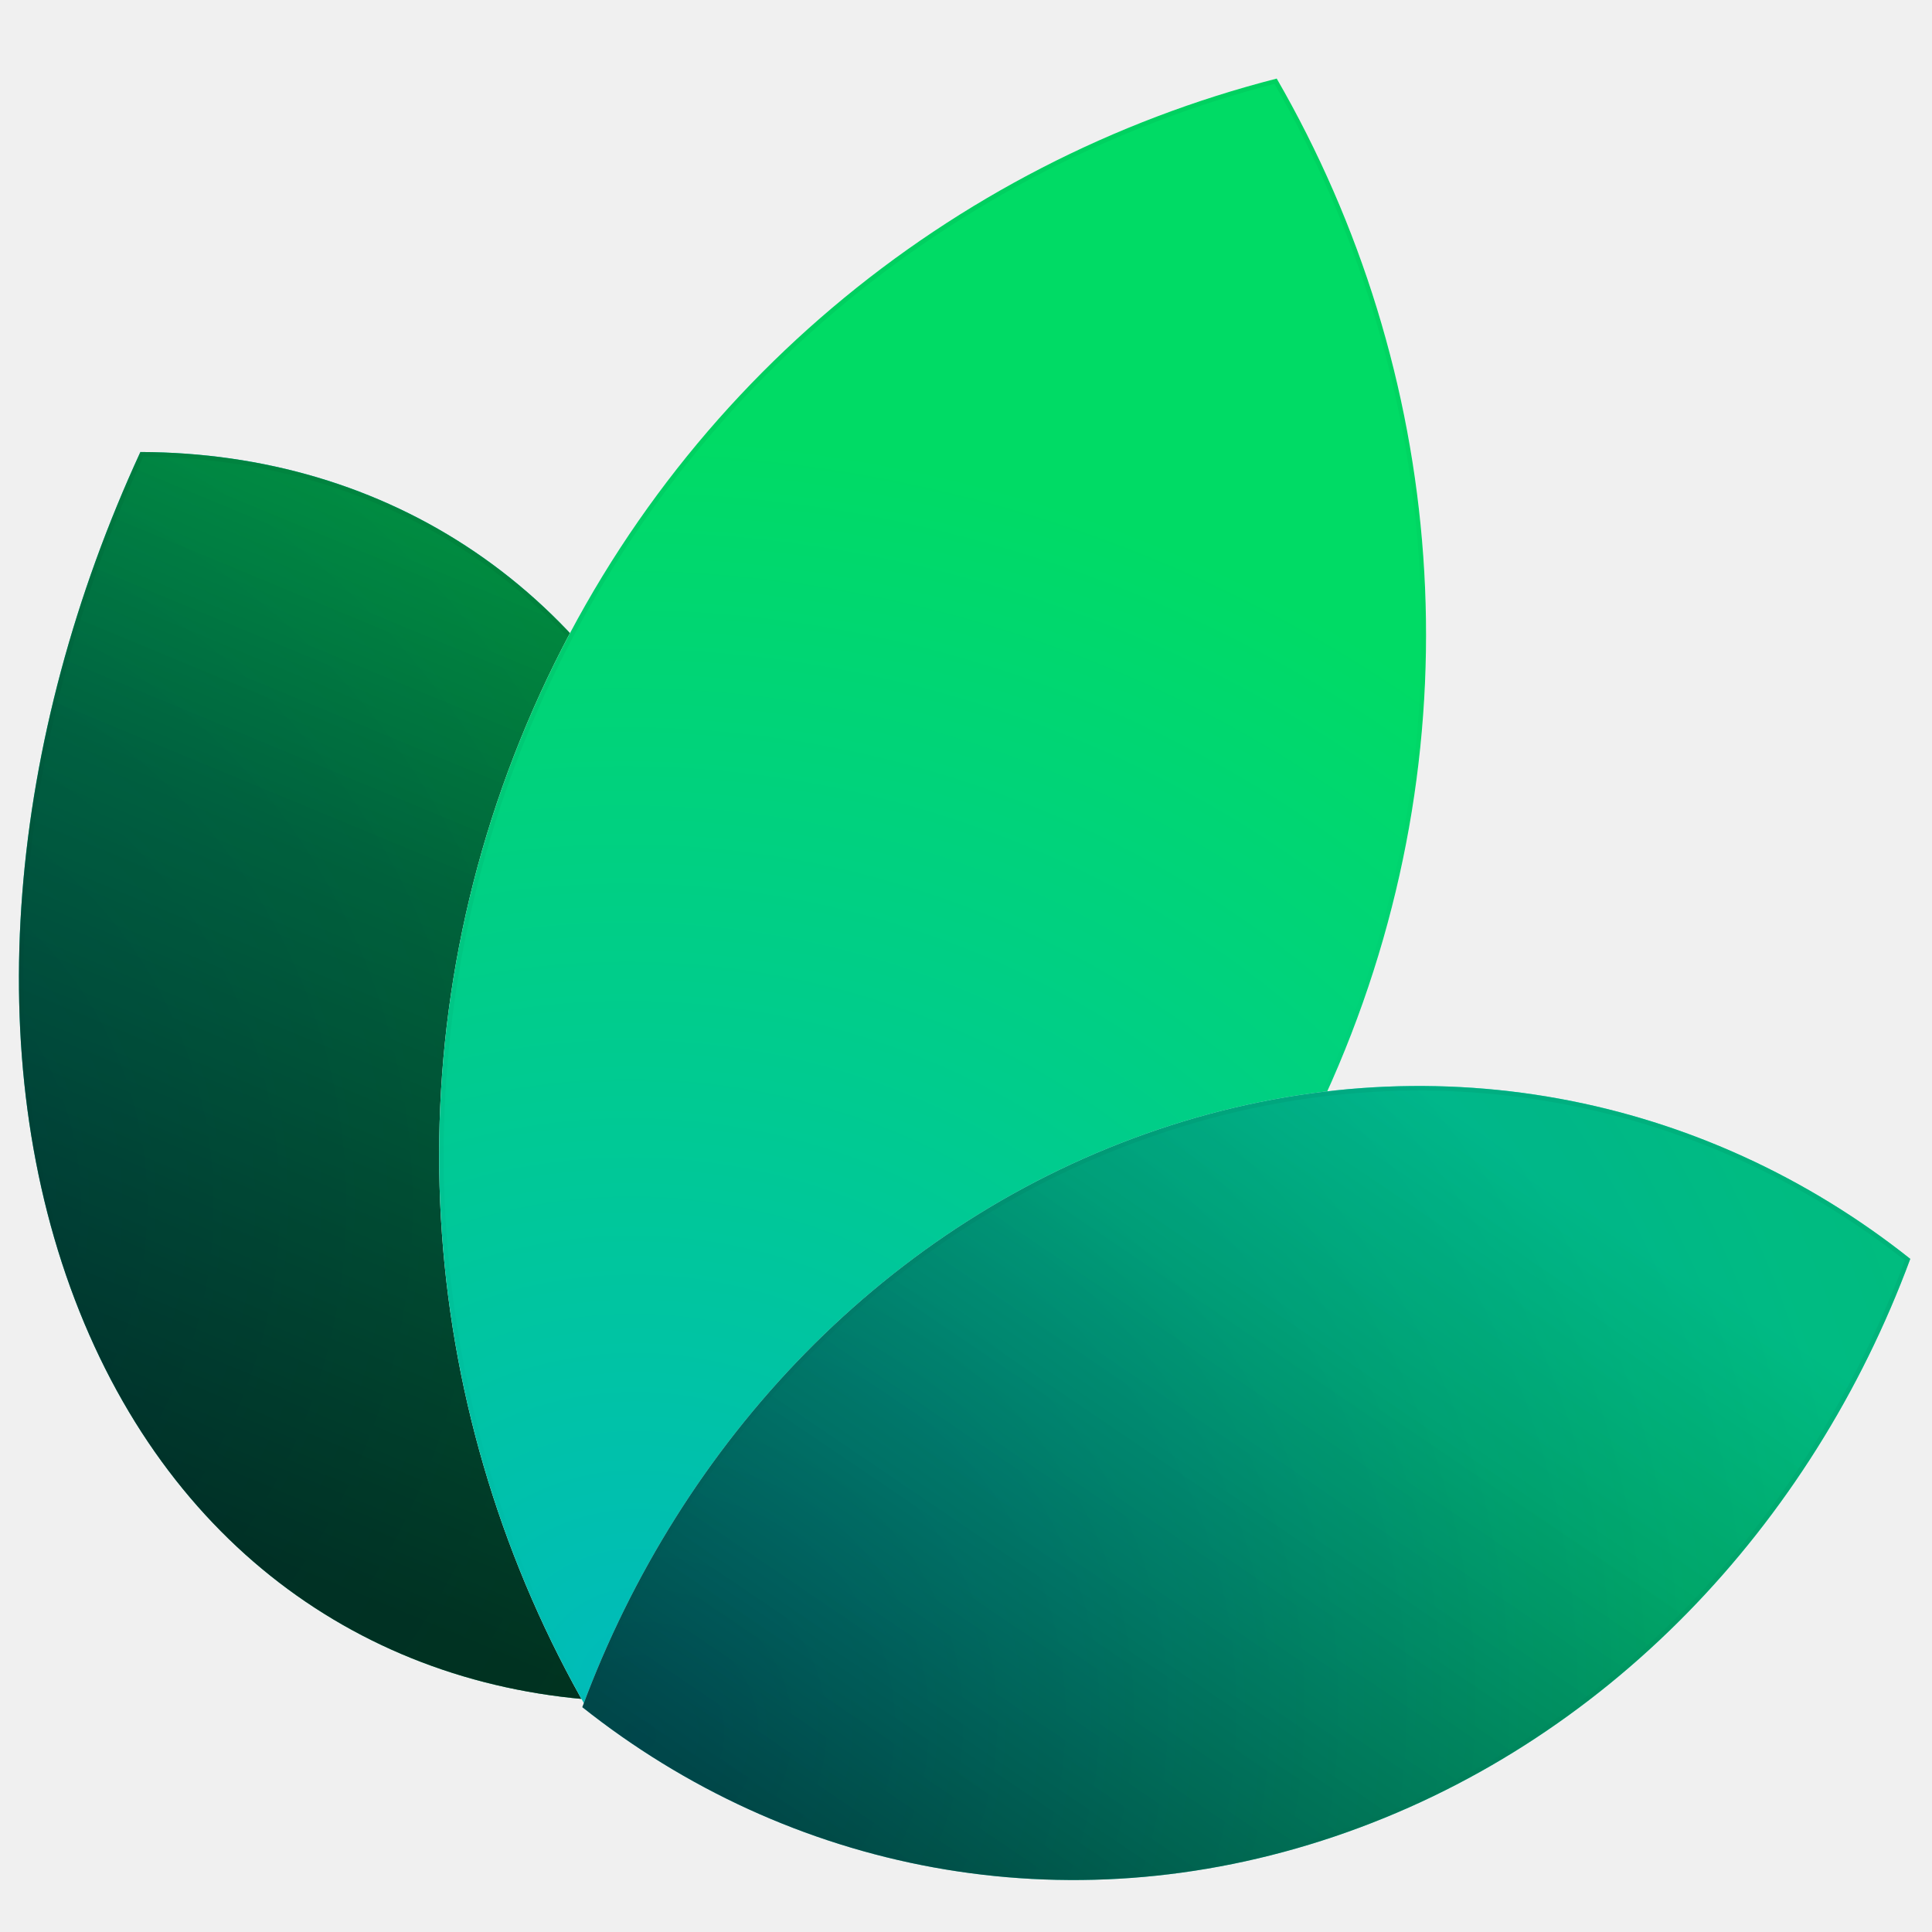
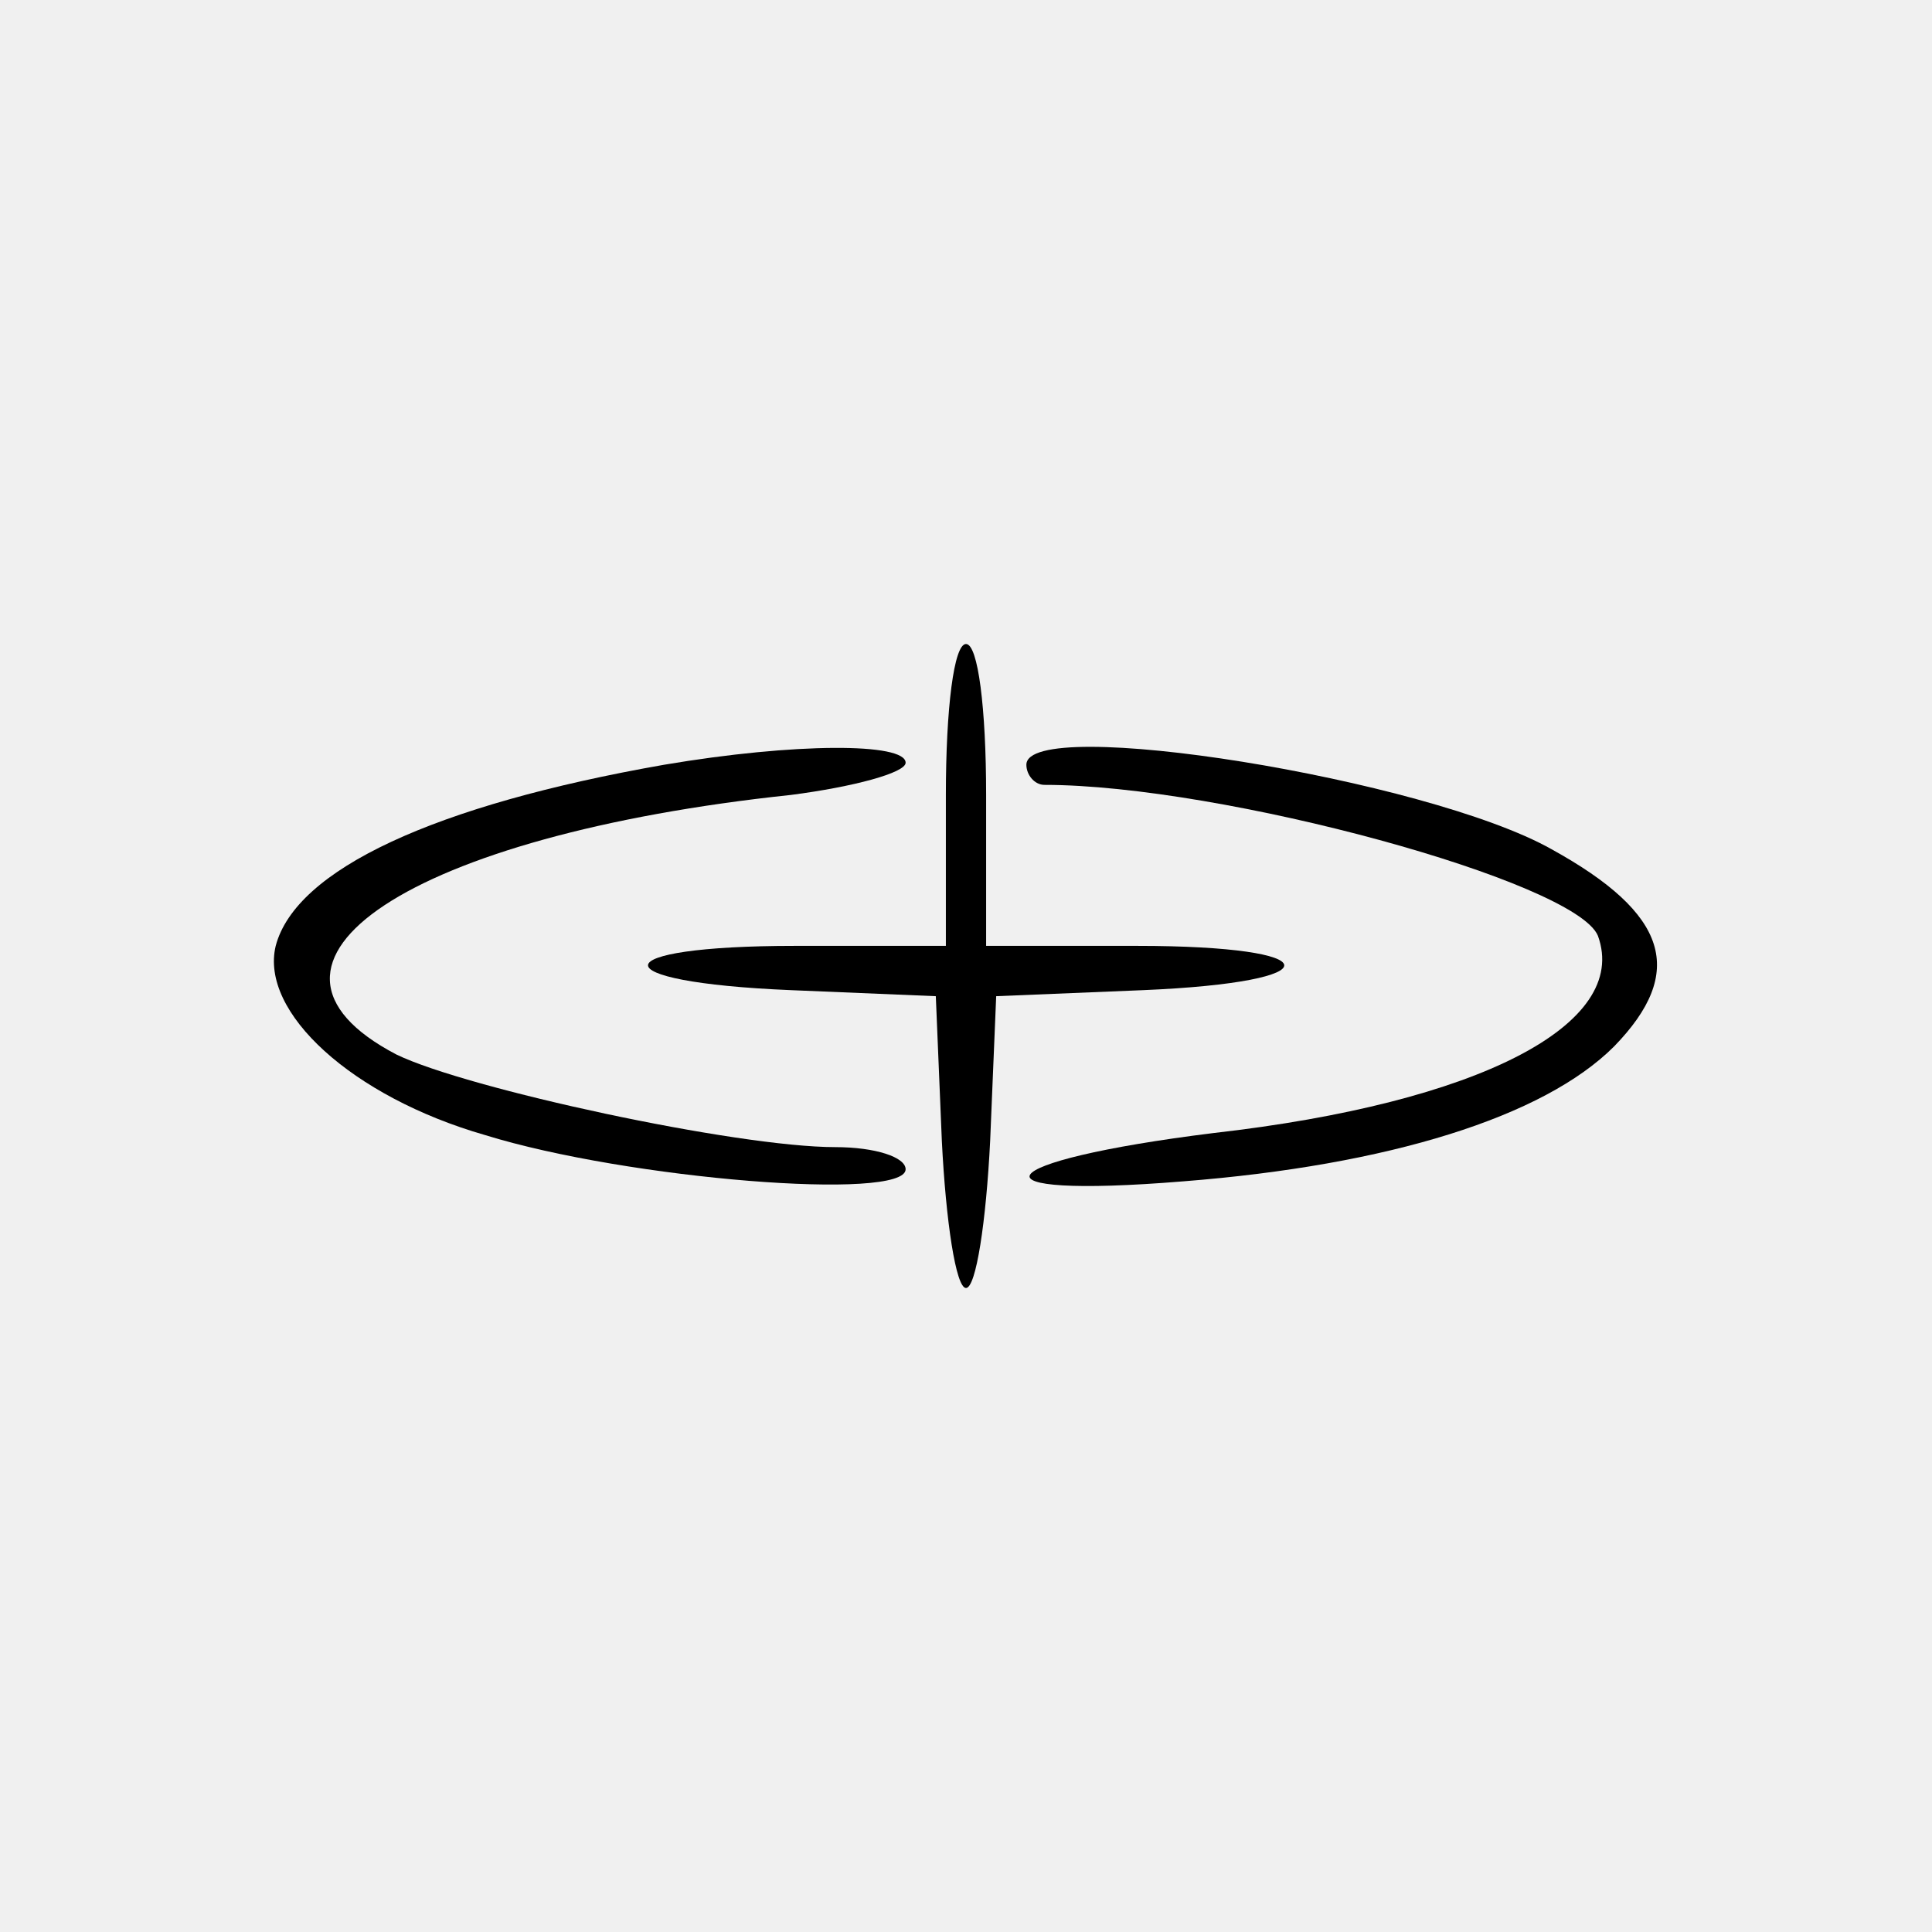
- <svg xmlns="http://www.w3.org/2000/svg" width="24" height="24" viewBox="0 0 24 24" fill="none">
-   <path d="M7.953 21.139C4.896 21.13 2.255 19.458 0.987 16.29C-0.28 13.121 0.109 9.163 1.744 5.615C4.801 5.624 7.442 7.296 8.71 10.465C9.977 13.633 9.588 17.591 7.953 21.139Z" fill="white" />
-   <path d="M7.953 21.139C4.896 21.13 2.255 19.458 0.987 16.29C-0.28 13.121 0.109 9.163 1.744 5.615C4.801 5.624 7.442 7.296 8.71 10.465C9.977 13.633 9.588 17.591 7.953 21.139Z" fill="url(#paint0_radial_101_2703)" />
-   <path d="M7.953 21.139C4.896 21.13 2.255 19.458 0.987 16.29C-0.28 13.121 0.109 9.163 1.744 5.615C4.801 5.624 7.442 7.296 8.71 10.465C9.977 13.633 9.588 17.591 7.953 21.139Z" fill="black" fill-opacity="0.5" style="mix-blend-mode:hard-light" />
-   <path d="M7.953 21.139C4.896 21.13 2.255 19.458 0.987 16.29C-0.28 13.121 0.109 9.163 1.744 5.615C4.801 5.624 7.442 7.296 8.71 10.465C9.977 13.633 9.588 17.591 7.953 21.139Z" fill="url(#paint1_linear_101_2703)" fill-opacity="0.5" style="mix-blend-mode:hard-light" />
-   <path d="M8.684 10.476C9.945 13.63 9.561 17.572 7.935 21.111C4.897 21.096 2.274 19.431 1.013 16.279C-0.248 13.124 0.136 9.182 1.762 5.643C4.8 5.659 7.423 7.324 8.684 10.476Z" stroke="url(#paint2_linear_101_2703)" stroke-opacity="0.05" stroke-width="0.056" />
-   <path d="M7.31 21.257C11.354 20.221 14.884 17.375 16.628 13.236C18.373 9.097 17.945 4.587 15.86 0.976C11.816 2.012 8.287 4.858 6.542 8.998C4.797 13.137 5.225 17.646 7.31 21.257Z" fill="white" />
-   <path d="M7.31 21.257C11.354 20.221 14.884 17.375 16.628 13.236C18.373 9.097 17.945 4.587 15.86 0.976C11.816 2.012 8.287 4.858 6.542 8.998C4.797 13.137 5.225 17.646 7.31 21.257Z" fill="url(#paint3_radial_101_2703)" />
-   <path d="M16.603 13.225C14.864 17.349 11.351 20.187 7.324 21.225C5.253 17.624 4.829 13.132 6.568 9.009C8.306 4.885 11.819 2.047 15.846 1.009C17.918 4.61 18.341 9.101 16.603 13.225Z" stroke="url(#paint4_linear_101_2703)" stroke-opacity="0.05" stroke-width="0.056" />
-   <path d="M7.234 21.207C9.789 23.237 13.21 23.951 16.577 22.814C19.944 21.677 22.506 18.945 23.73 15.638C21.175 13.608 17.754 12.894 14.387 14.031C11.02 15.168 8.458 17.901 7.234 21.207Z" fill="white" />
-   <path d="M7.234 21.207C9.789 23.237 13.21 23.951 16.577 22.814C19.944 21.677 22.506 18.945 23.73 15.638C21.175 13.608 17.754 12.894 14.387 14.031C11.02 15.168 8.458 17.901 7.234 21.207Z" fill="url(#paint5_radial_101_2703)" />
-   <path d="M7.234 21.207C9.789 23.237 13.21 23.951 16.577 22.814C19.944 21.677 22.506 18.945 23.73 15.638C21.175 13.608 17.754 12.894 14.387 14.031C11.02 15.168 8.458 17.901 7.234 21.207Z" fill="black" fill-opacity="0.2" style="mix-blend-mode:hard-light" />
-   <path d="M7.234 21.207C9.789 23.237 13.21 23.951 16.577 22.814C19.944 21.677 22.506 18.945 23.73 15.638C21.175 13.608 17.754 12.894 14.387 14.031C11.02 15.168 8.458 17.901 7.234 21.207Z" fill="url(#paint6_linear_101_2703)" fill-opacity="0.5" style="mix-blend-mode:hard-light" />
-   <path d="M16.568 22.787C13.218 23.918 9.814 23.212 7.267 21.198C8.492 17.907 11.044 15.189 14.396 14.058C17.747 12.927 21.15 13.633 23.697 15.648C22.472 18.938 19.92 21.656 16.568 22.787Z" stroke="url(#paint7_linear_101_2703)" stroke-opacity="0.05" stroke-width="0.056" />
-   <defs>
-     <radialGradient id="paint0_radial_101_2703" cx="0" cy="0" r="1" gradientUnits="userSpaceOnUse" gradientTransform="translate(-3.00503 15.023) rotate(-10.029) scale(17.9572 17.784)">
-       <stop stop-color="#00B0BB" />
-       <stop offset="1" stop-color="#00DB65" />
-     </radialGradient>
-     <linearGradient id="paint1_linear_101_2703" x1="7.39" y1="4.813" x2="1.63" y2="18.689" gradientUnits="userSpaceOnUse">
-       <stop stop-color="#18E299" />
-       <stop offset="1" />
-     </linearGradient>
-     <linearGradient id="paint2_linear_101_2703" x1="7.948" y1="8.016" x2="1.761" y2="18.746" gradientUnits="userSpaceOnUse">
-       <stop />
-       <stop offset="1" stop-opacity="0" />
-     </linearGradient>
-     <radialGradient id="paint3_radial_101_2703" cx="0" cy="0" r="1" gradientUnits="userSpaceOnUse" gradientTransform="translate(8.11404 20.8822) rotate(-75.7542) scale(21.6246 23.7772)">
-       <stop stop-color="#00BBBB" />
-       <stop offset="0.713" stop-color="#00DB65" />
-     </radialGradient>
-     <linearGradient id="paint4_linear_101_2703" x1="7.602" y1="5.871" x2="15.556" y2="16.372" gradientUnits="userSpaceOnUse">
-       <stop />
-       <stop offset="1" stop-opacity="0" />
-     </linearGradient>
-     <radialGradient id="paint5_radial_101_2703" cx="0" cy="0" r="1" gradientUnits="userSpaceOnUse" gradientTransform="translate(7.84537 21.5181) rotate(-20.3525) scale(18.5603 17.32)">
-       <stop stop-color="#00B0BB" />
-       <stop offset="1" stop-color="#00DB65" />
-     </radialGradient>
-     <linearGradient id="paint6_linear_101_2703" x1="16.808" y1="13.007" x2="10.041" y2="22.994" gradientUnits="userSpaceOnUse">
-       <stop stop-color="#00B1BC" />
-       <stop offset="1" />
-     </linearGradient>
-     <linearGradient id="paint7_linear_101_2703" x1="16.808" y1="13.007" x2="14.169" y2="23.841" gradientUnits="userSpaceOnUse">
-       <stop />
-       <stop offset="1" stop-opacity="0" />
-     </linearGradient>
-   </defs>
+ <svg xmlns="http://www.w3.org/2000/svg" version="1.0" width="96." height="96pt" viewBox="0 0 96 96" preserveAspectRatio="xMidYMid meet">
+   <g transform="translate(0,96) scale(0.1,-0.1)" fill="#000000" stroke="none">
+     <path d="M470 565 l0 -75 -75 0 c-96 0 -98 -18 -2 -22 l72 -3 3 -72 c2 -40 7 -73 12 -73 5 0 10 33 12 73 l3 72 73 3 c95 4 93 22 -3 22 l-75 0 0 75 c0 43 -4 75 -10 75 -6 0 -10 -32 -10 -75z" />
+     <path d="M330 580 c-114 -20 -183 -52 -193 -90 -8 -33 38 -75 104 -94 71 -22 209 -33 209 -17 0 6 -15 11 -35 11 -49 0 -183 29 -218 46 -88 46 7 109 196 129 31 4 57 11 57 16 0 10 -55 10 -120 -1z" />
+     <path d="M510 580 c0 -5 4 -10 9 -10 88 0 264 -48 275 -75 16 -44 -59 -83 -191 -98 -113 -14 -125 -33 -15 -24 102 8 179 32 214 67 36 37 27 66 -31 98 -62 35 -261 67 -261 42z" />
+   </g>
</svg>
